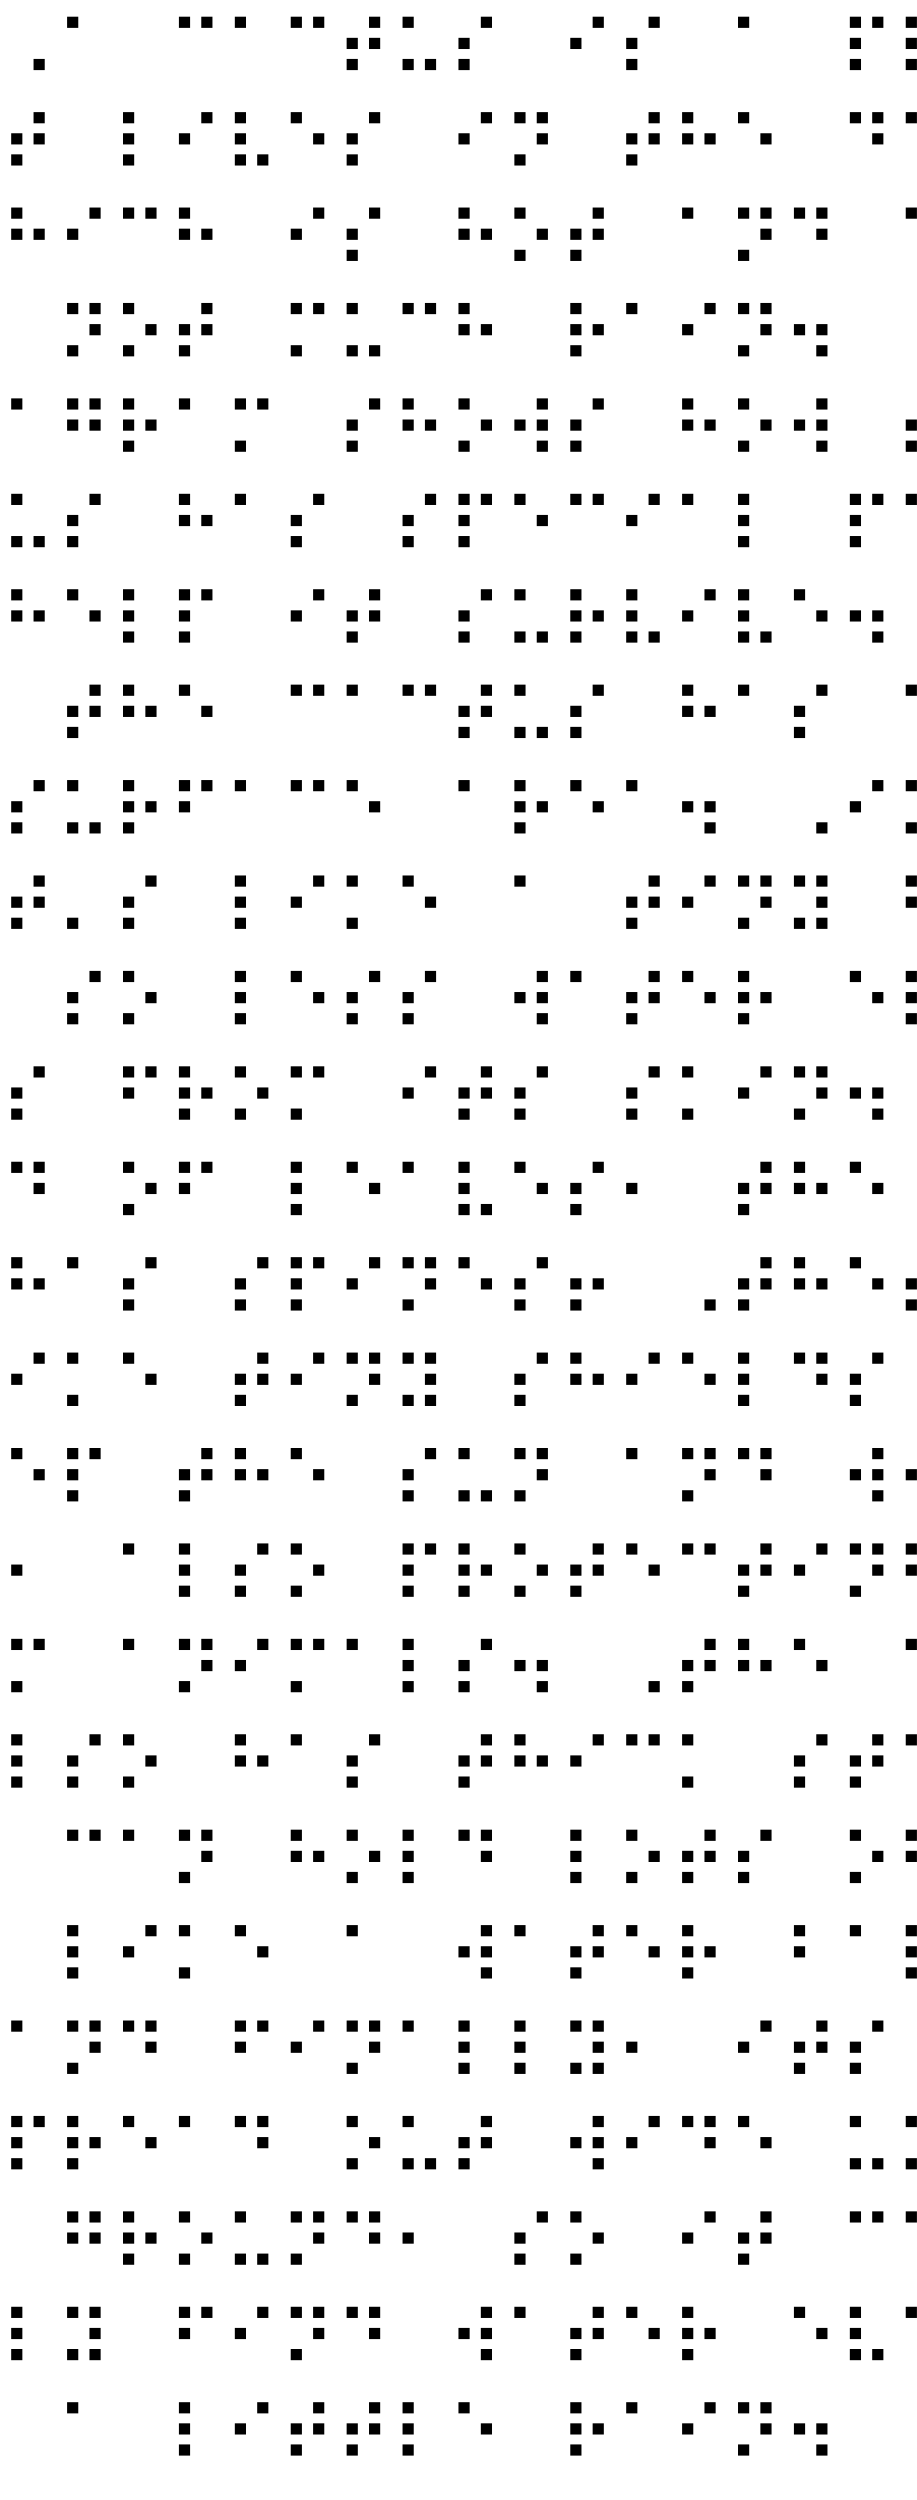
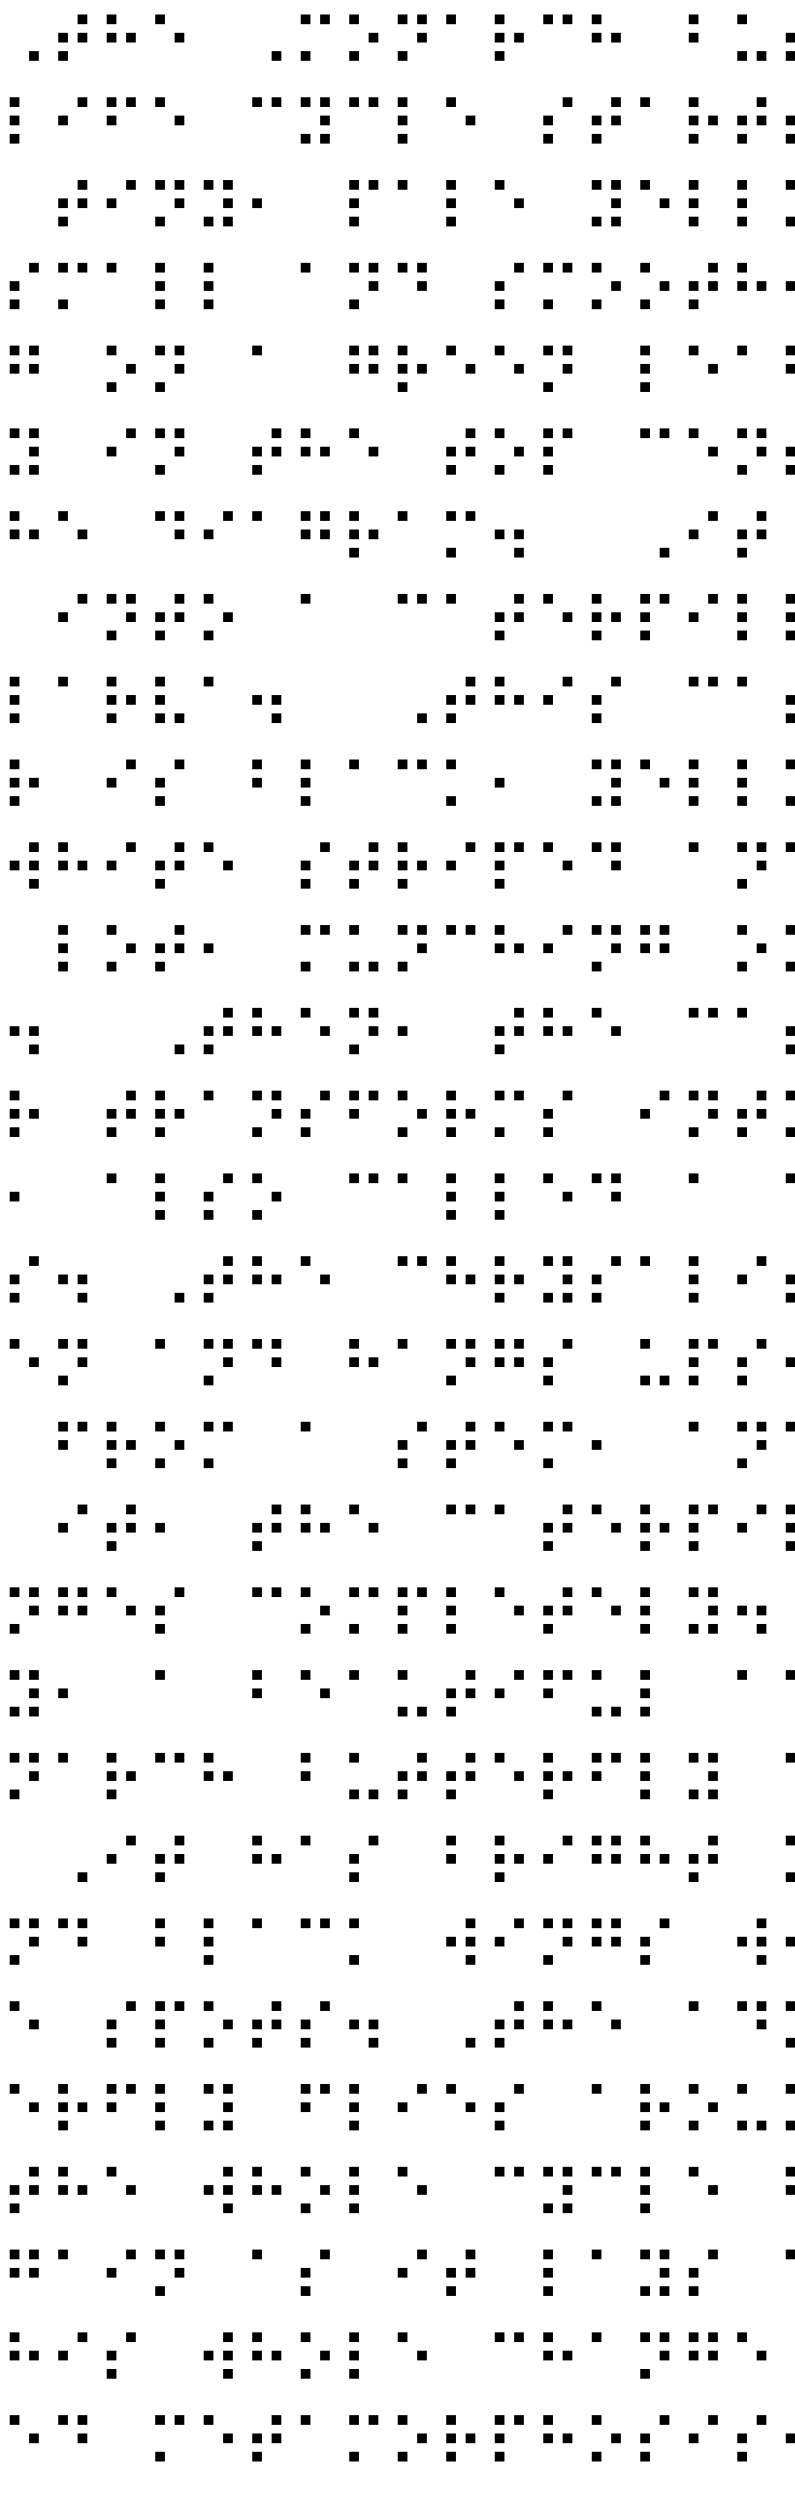
- <svg xmlns="http://www.w3.org/2000/svg" width="384" height="1048">
-   <text x="0" y="32" font-family="SimBraille, sans-serif" font-size="32">⠠⠁⠀⠉⠁⠉⠞⠥⠎⠀⠊⠎⠀⠁⠀⠏⠇⠁⠝⠞⠀⠞⠓⠁</text>
-   <text x="0" y="72" font-family="SimBraille, sans-serif" font-size="32">⠞⠀⠇⠊⠧⠑⠎⠀⠊⠝⠀⠞⠓⠑⠀⠙⠑⠎⠑⠗⠞⠂⠀⠺</text>
-   <text x="0" y="112" font-family="SimBraille, sans-serif" font-size="32">⠓⠊⠉⠓⠀⠊⠎⠀⠓⠕⠞⠀⠁⠝⠙⠀⠙⠗⠽⠀⠺⠊⠞⠓</text>
-   <text x="0" y="152" font-family="SimBraille, sans-serif" font-size="32">⠀⠝⠕⠞⠀⠍⠥⠉⠓⠀⠗⠁⠊⠝⠲⠀⠠⠞⠓⠊⠎⠀⠙⠊</text>
-   <text x="0" y="192" font-family="SimBraille, sans-serif" font-size="32">⠁⠛⠗⠁⠍⠀⠎⠓⠕⠺⠎⠀⠓⠕⠺⠀⠞⠓⠑⠀⠉⠁⠉⠞</text>
-   <text x="0" y="232" font-family="SimBraille, sans-serif" font-size="32">⠥⠎⠀⠓⠁⠎⠀⠎⠏⠑⠉⠊⠁⠇⠀⠏⠁⠗⠞⠎⠀⠞⠕⠀</text>
-   <text x="0" y="272" font-family="SimBraille, sans-serif" font-size="32">⠓⠑⠇⠏⠀⠊⠞⠀⠎⠥⠗⠧⠊⠧⠑⠲⠀⠠⠋⠊⠗⠎⠞⠂</text>
-   <text x="0" y="312" font-family="SimBraille, sans-serif" font-size="32">⠀⠞⠓⠑⠀⠉⠁⠉⠞⠥⠎⠀⠓⠁⠎⠀⠁⠀⠎⠍⠁⠇⠇⠀</text>
-   <text x="0" y="352" font-family="SimBraille, sans-serif" font-size="32">⠎⠥⠗⠋⠁⠉⠑⠀⠁⠗⠑⠁⠲⠀⠠⠊⠍⠁⠛⠊⠝⠑⠀⠊</text>
-   <text x="0" y="392" font-family="SimBraille, sans-serif" font-size="32">⠞⠄⠎⠀⠇⠊⠅⠑⠀⠁⠀⠞⠊⠝⠽⠀⠃⠇⠁⠝⠅⠑⠞⠂</text>
-   <text x="0" y="432" font-family="SimBraille, sans-serif" font-size="32">⠀⠎⠕⠀⠇⠑⠎⠎⠀⠺⠁⠞⠑⠗⠀⠑⠧⠁⠏⠕⠗⠁⠞⠑</text>
-   <text x="0" y="472" font-family="SimBraille, sans-serif" font-size="32">⠎⠀⠋⠗⠕⠍⠀⠊⠞⠎⠀⠎⠅⠊⠝⠲⠀⠠⠊⠝⠎⠞⠑⠁</text>
-   <text x="0" y="512" font-family="SimBraille, sans-serif" font-size="32">⠙⠀⠕⠋⠀⠇⠑⠁⠧⠑⠎⠂⠀⠞⠓⠑⠀⠉⠁⠉⠞⠥⠎⠀</text>
-   <text x="0" y="552" font-family="SimBraille, sans-serif" font-size="32">⠓⠁⠎⠀⠎⠏⠊⠝⠑⠎⠖⠀⠠⠞⠓⠑⠎⠑⠀⠁⠗⠑⠀⠇</text>
-   <text x="0" y="592" font-family="SimBraille, sans-serif" font-size="32">⠊⠅⠑⠀⠞⠊⠝⠽⠀⠎⠓⠊⠑⠇⠙⠎⠀⠞⠓⠁⠞⠀⠅⠑</text>
-   <text x="0" y="632" font-family="SimBraille, sans-serif" font-size="32">⠑⠏⠀⠞⠓⠑⠀⠎⠥⠝⠀⠁⠝⠙⠀⠺⠊⠝⠙⠀⠁⠺⠁⠽</text>
-   <text x="0" y="672" font-family="SimBraille, sans-serif" font-size="32">⠂⠀⠁⠇⠎⠕⠀⠏⠗⠕⠞⠑⠉⠞⠊⠝⠛⠀⠊⠞⠀⠋⠗⠕</text>
-   <text x="0" y="712" font-family="SimBraille, sans-serif" font-size="32">⠍⠀⠁⠝⠊⠍⠁⠇⠎⠲⠀⠠⠞⠓⠑⠀⠉⠁⠉⠞⠥⠎⠀⠁</text>
-   <text x="0" y="752" font-family="SimBraille, sans-serif" font-size="32">⠇⠎⠕⠀⠓⠁⠎⠀⠞⠓⠊⠉⠅⠀⠎⠞⠑⠍⠎⠀⠞⠓⠁⠞</text>
-   <text x="0" y="792" font-family="SimBraille, sans-serif" font-size="32">⠀⠉⠁⠝⠀⠓⠕⠇⠙⠀⠇⠕⠞⠎⠀⠕⠋⠀⠺⠁⠞⠑⠗⠂</text>
-   <text x="0" y="832" font-family="SimBraille, sans-serif" font-size="32">⠀⠇⠊⠅⠑⠀⠁⠀⠺⠁⠞⠑⠗⠀⠃⠁⠇⠇⠕⠕⠝⠖⠀⠠</text>
-   <text x="0" y="872" font-family="SimBraille, sans-serif" font-size="32">⠁⠝⠙⠀⠋⠊⠝⠁⠇⠇⠽⠂⠀⠊⠞⠎⠀⠗⠕⠕⠞⠎⠀⠎</text>
-   <text x="0" y="912" font-family="SimBraille, sans-serif" font-size="32">⠏⠗⠑⠁⠙⠀⠕⠥⠞⠀⠺⠊⠙⠑⠀⠥⠝⠙⠑⠗⠀⠞⠓⠑</text>
-   <text x="0" y="952" font-family="SimBraille, sans-serif" font-size="32">⠀⠛⠗⠕⠥⠝⠙⠂⠀⠎⠕⠀⠊⠞⠀⠉⠁⠝⠀⠟⠥⠊⠉⠅</text>
-   <text x="0" y="992" font-family="SimBraille, sans-serif" font-size="32">⠇⠽⠀⠋⠊⠝⠙⠀⠺⠁⠞⠑⠗⠀⠑⠧⠑⠝⠀⠁⠋⠞⠑⠗</text>
-   <text x="0" y="1032" font-family="SimBraille, sans-serif" font-size="32">⠀⠁⠀⠇⠊⠞⠞⠇⠑⠀⠗⠁⠊⠝⠲</text>
+ <svg xmlns="http://www.w3.org/2000/svg" width="384" height="1208">
+   <text x="0" y="32" font-family="SimBraille, sans-serif" font-size="32">⠠⠞⠓⠑⠀⠠⠍⠕⠝⠁⠗⠉⠓⠀⠃⠥⠞⠞⠑⠗⠋⠇⠽⠀</text>
+   <text x="0" y="72" font-family="SimBraille, sans-serif" font-size="32">⠇⠊⠋⠑⠀⠉⠽⠉⠇⠑⠀⠎⠞⠁⠗⠞⠎⠀⠺⠊⠞⠓⠀⠁</text>
+   <text x="0" y="112" font-family="SimBraille, sans-serif" font-size="32">⠀⠞⠊⠝⠽⠂⠀⠏⠁⠇⠑⠀⠽⠑⠇⠇⠕⠺⠀⠑⠛⠛⠂⠀</text>
+   <text x="0" y="152" font-family="SimBraille, sans-serif" font-size="32">⠎⠍⠁⠇⠇⠀⠁⠝⠙⠀⠎⠍⠕⠕⠞⠓⠂⠀⠗⠑⠎⠞⠊⠝</text>
+   <text x="0" y="192" font-family="SimBraille, sans-serif" font-size="32">⠛⠀⠕⠝⠀⠁⠀⠛⠗⠑⠑⠝⠀⠇⠑⠁⠋⠂⠀⠍⠕⠎⠞⠇</text>
+   <text x="0" y="232" font-family="SimBraille, sans-serif" font-size="32">⠽⠀⠊⠝⠀⠞⠓⠑⠀⠞⠕⠏⠀⠉⠑⠝⠞⠑⠗⠀⠕⠋⠀⠞</text>
+   <text x="0" y="272" font-family="SimBraille, sans-serif" font-size="32">⠓⠑⠀⠙⠊⠁⠛⠗⠁⠍⠲⠀⠀⠠⠊⠞⠀⠓⠁⠞⠉⠓⠑⠎</text>
+   <text x="0" y="312" font-family="SimBraille, sans-serif" font-size="32">⠀⠊⠝⠞⠕⠀⠁⠀⠉⠁⠞⠑⠗⠏⠊⠇⠇⠁⠗⠂⠀⠕⠗⠀</text>
+   <text x="0" y="352" font-family="SimBraille, sans-serif" font-size="32">⠇⠁⠗⠧⠁⠲⠀⠀⠠⠞⠓⠊⠎⠀⠉⠁⠞⠑⠗⠏⠊⠇⠇⠁</text>
+   <text x="0" y="392" font-family="SimBraille, sans-serif" font-size="32">⠗⠀⠊⠎⠀⠃⠇⠁⠉⠅⠂⠀⠽⠑⠇⠇⠕⠺⠂⠀⠁⠝⠙⠀</text>
+   <text x="0" y="432" font-family="SimBraille, sans-serif" font-size="32">⠺⠓⠊⠞⠑⠀⠎⠞⠗⠊⠏⠑⠙⠀⠁⠝⠙⠀⠑⠁⠞⠎⠀⠁</text>
+   <text x="0" y="472" font-family="SimBraille, sans-serif" font-size="32">⠀⠇⠕⠞⠂⠀⠍⠥⠝⠉⠓⠊⠝⠛⠀⠕⠝⠀⠇⠑⠁⠧⠑⠎</text>
+   <text x="0" y="512" font-family="SimBraille, sans-serif" font-size="32">⠲⠀⠀⠠⠞⠓⠑⠝⠂⠀⠞⠓⠑⠀⠉⠁⠞⠑⠗⠏⠊⠇⠇⠁</text>
+   <text x="0" y="552" font-family="SimBraille, sans-serif" font-size="32">⠗⠀⠞⠗⠁⠝⠎⠋⠕⠗⠍⠎⠀⠊⠝⠞⠕⠀⠁⠀⠏⠥⠏⠁</text>
+   <text x="0" y="592" font-family="SimBraille, sans-serif" font-size="32">⠂⠀⠁⠇⠎⠕⠀⠉⠁⠇⠇⠑⠙⠀⠁⠀⠉⠓⠗⠽⠎⠁⠇⠊</text>
+   <text x="0" y="632" font-family="SimBraille, sans-serif" font-size="32">⠎⠲⠀⠠⠞⠓⠑⠀⠉⠓⠗⠽⠎⠁⠇⠊⠎⠀⠊⠎⠀⠛⠗⠑</text>
+   <text x="0" y="672" font-family="SimBraille, sans-serif" font-size="32">⠑⠝⠀⠁⠝⠙⠀⠓⠁⠝⠛⠎⠀⠥⠏⠎⠊⠙⠑⠀⠙⠕⠺⠝</text>
+   <text x="0" y="712" font-family="SimBraille, sans-serif" font-size="32">⠀⠋⠗⠕⠍⠀⠁⠀⠎⠞⠑⠍⠂⠀⠁⠝⠙⠀⠊⠝⠎⠊⠙⠑</text>
+   <text x="0" y="752" font-family="SimBraille, sans-serif" font-size="32">⠀⠊⠞⠂⠀⠞⠓⠑⠀⠉⠁⠞⠑⠗⠏⠊⠇⠇⠁⠗⠀⠉⠓⠁</text>
+   <text x="0" y="792" font-family="SimBraille, sans-serif" font-size="32">⠝⠛⠑⠎⠀⠉⠕⠍⠏⠇⠑⠞⠑⠇⠽⠲⠀⠠⠋⠊⠝⠁⠇⠇</text>
+   <text x="0" y="832" font-family="SimBraille, sans-serif" font-size="32">⠽⠂⠀⠁⠀⠃⠑⠁⠥⠞⠊⠋⠥⠇⠀⠁⠙⠥⠇⠞⠀⠠⠍⠕</text>
+   <text x="0" y="872" font-family="SimBraille, sans-serif" font-size="32">⠝⠁⠗⠉⠓⠀⠃⠥⠞⠞⠑⠗⠋⠇⠽⠀⠑⠍⠑⠗⠛⠑⠎⠖</text>
+   <text x="0" y="912" font-family="SimBraille, sans-serif" font-size="32">⠀⠠⠊⠞⠀⠓⠁⠎⠀⠃⠗⠊⠛⠓⠞⠀⠕⠗⠁⠝⠛⠑⠀⠁</text>
+   <text x="0" y="952" font-family="SimBraille, sans-serif" font-size="32">⠝⠙⠀⠃⠇⠁⠉⠅⠀⠺⠊⠝⠛⠎⠀⠺⠊⠞⠓⠀⠺⠓⠊⠞</text>
+   <text x="0" y="992" font-family="SimBraille, sans-serif" font-size="32">⠑⠀⠎⠏⠕⠞⠎⠲⠀⠠⠞⠓⠑⠀⠁⠙⠥⠇⠞⠀⠃⠥⠞⠞</text>
+   <text x="0" y="1032" font-family="SimBraille, sans-serif" font-size="32">⠑⠗⠋⠇⠽⠀⠋⠇⠊⠑⠎⠀⠁⠗⠕⠥⠝⠙⠂⠀⠁⠝⠙⠀</text>
+   <text x="0" y="1072" font-family="SimBraille, sans-serif" font-size="32">⠞⠓⠑⠀⠺⠓⠕⠇⠑⠀⠉⠽⠉⠇⠑⠀⠃⠑⠛⠊⠝⠎⠀⠁</text>
+   <text x="0" y="1112" font-family="SimBraille, sans-serif" font-size="32">⠛⠁⠊⠝⠀⠁⠎⠀⠊⠞⠀⠇⠁⠽⠎⠀⠑⠛⠛⠎⠲⠀⠠⠞</text>
+   <text x="0" y="1152" font-family="SimBraille, sans-serif" font-size="32">⠓⠊⠎⠀⠺⠓⠕⠇⠑⠀⠉⠓⠁⠝⠛⠑⠀⠊⠎⠀⠉⠁⠇⠇</text>
+   <text x="0" y="1192" font-family="SimBraille, sans-serif" font-size="32">⠑⠙⠀⠍⠑⠞⠁⠍⠕⠗⠏⠓⠕⠎⠊⠎⠲</text>
</svg>
